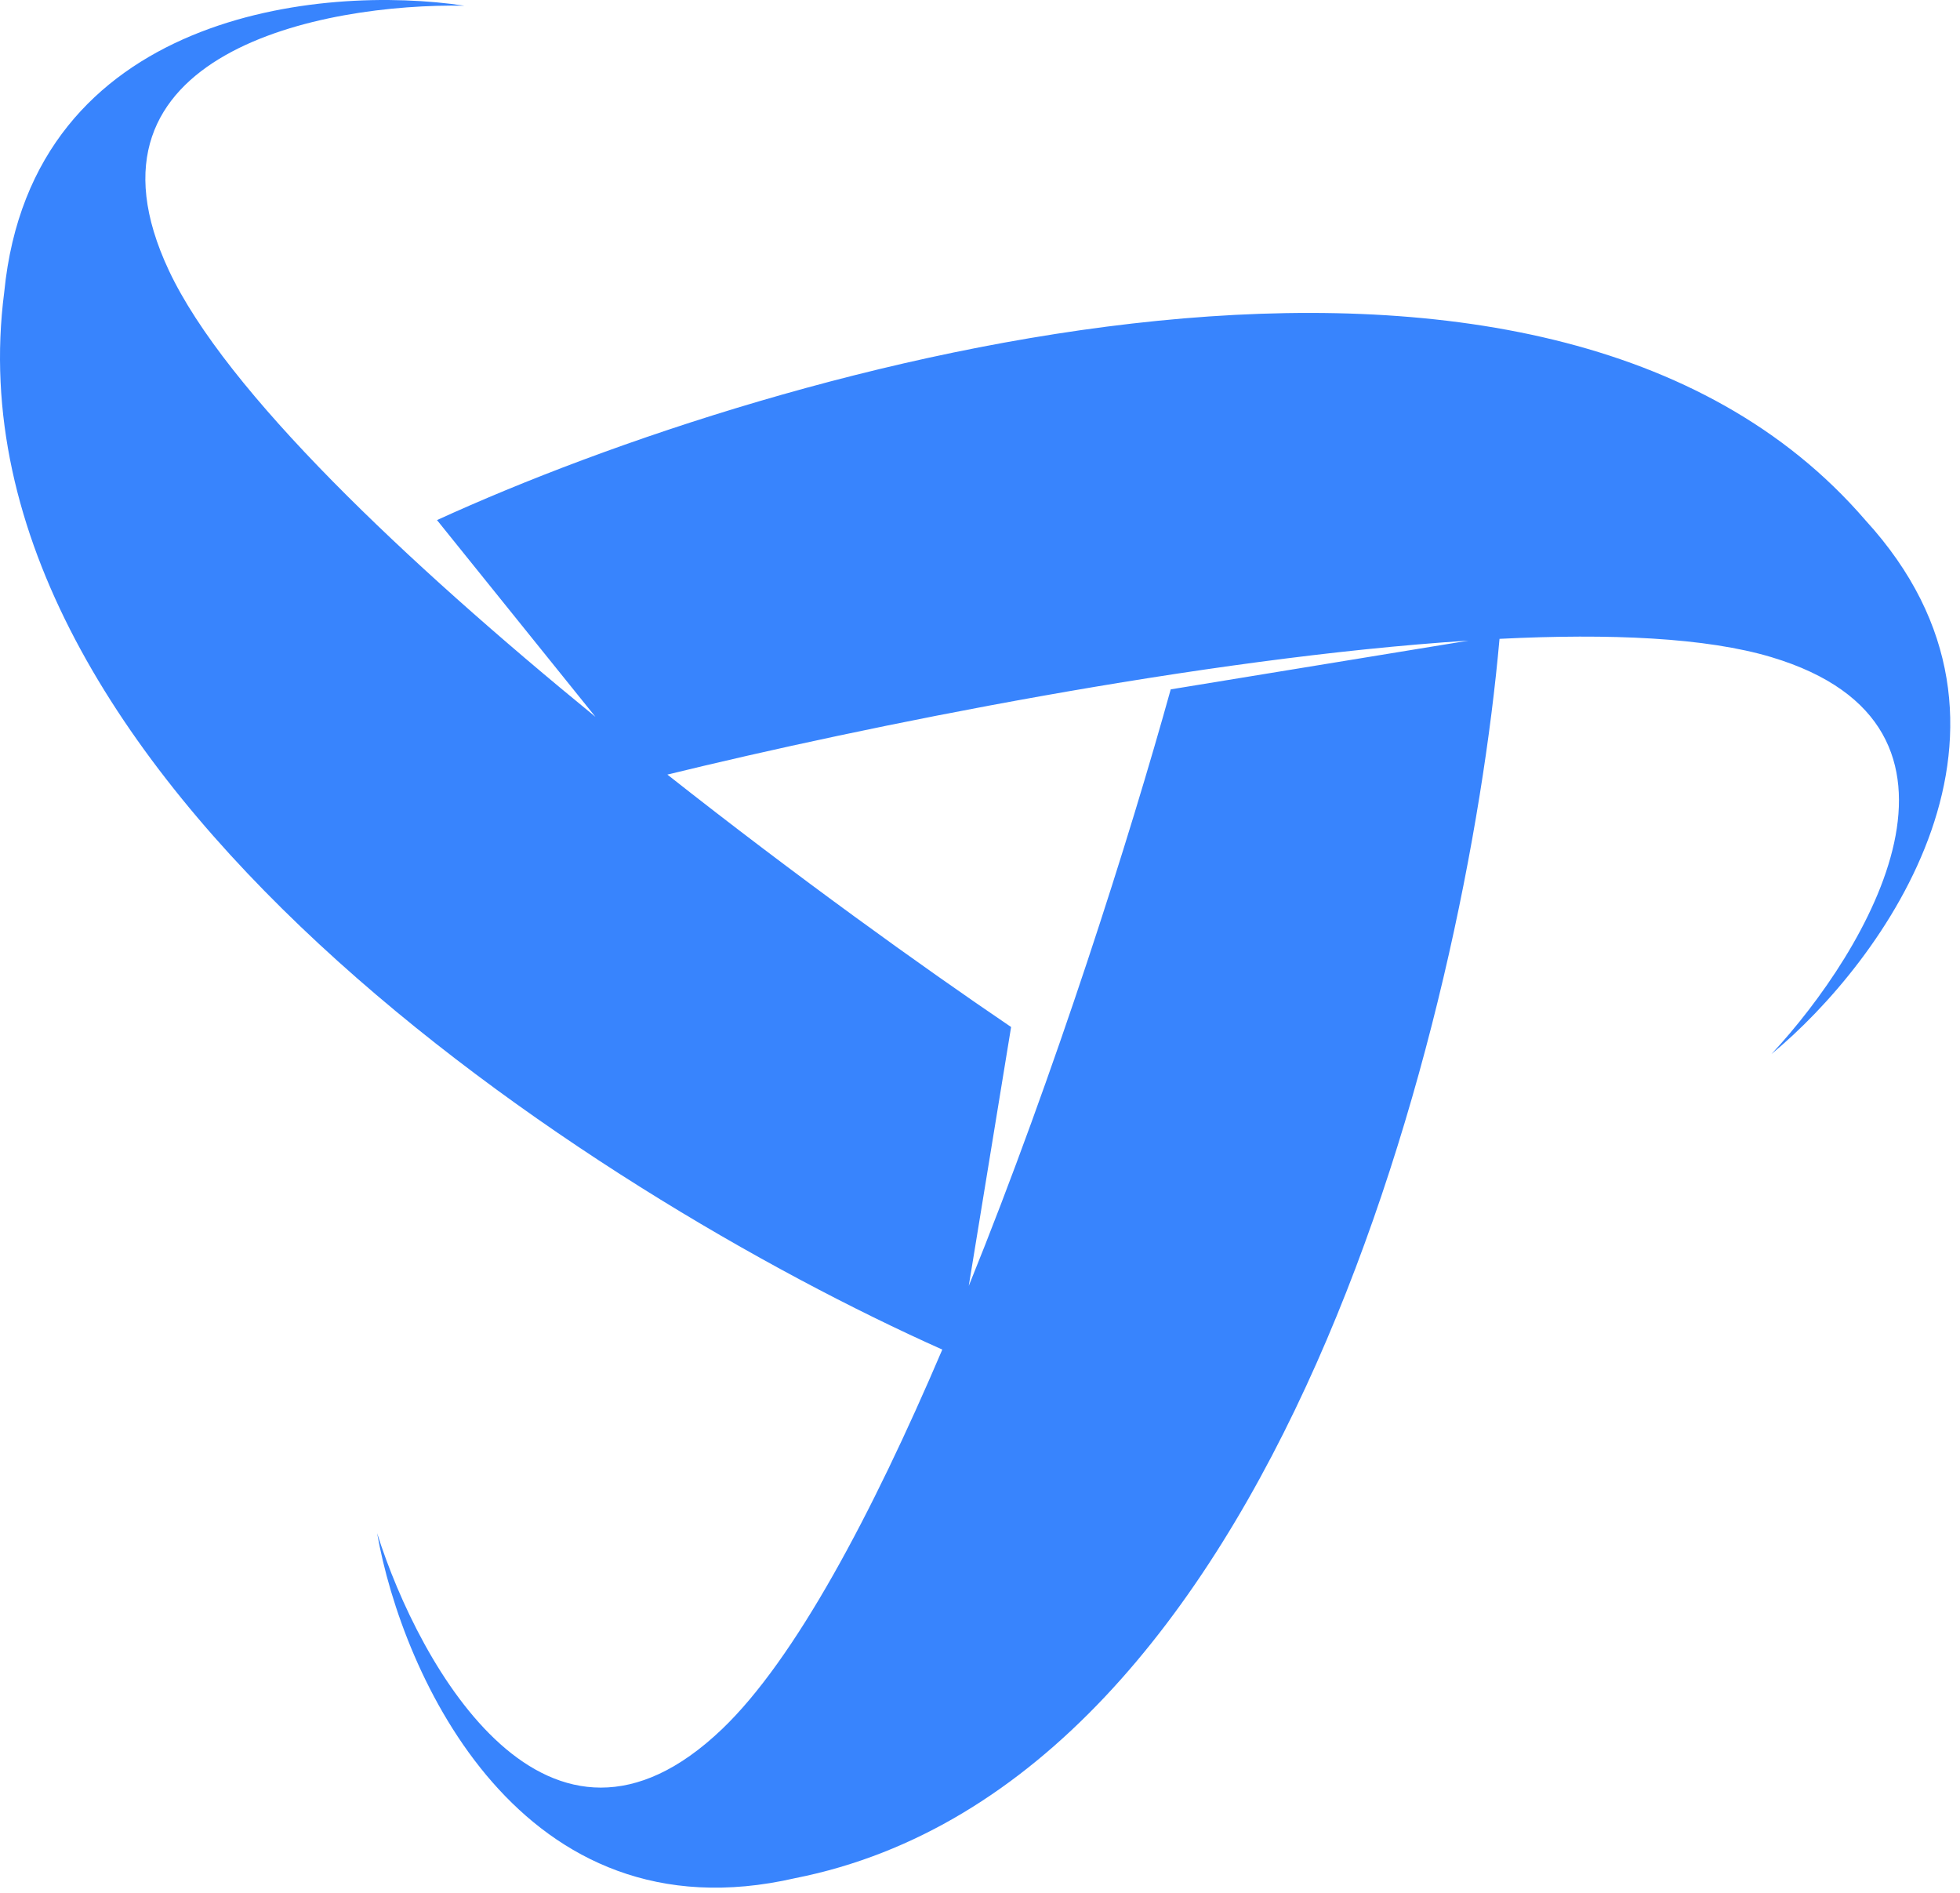
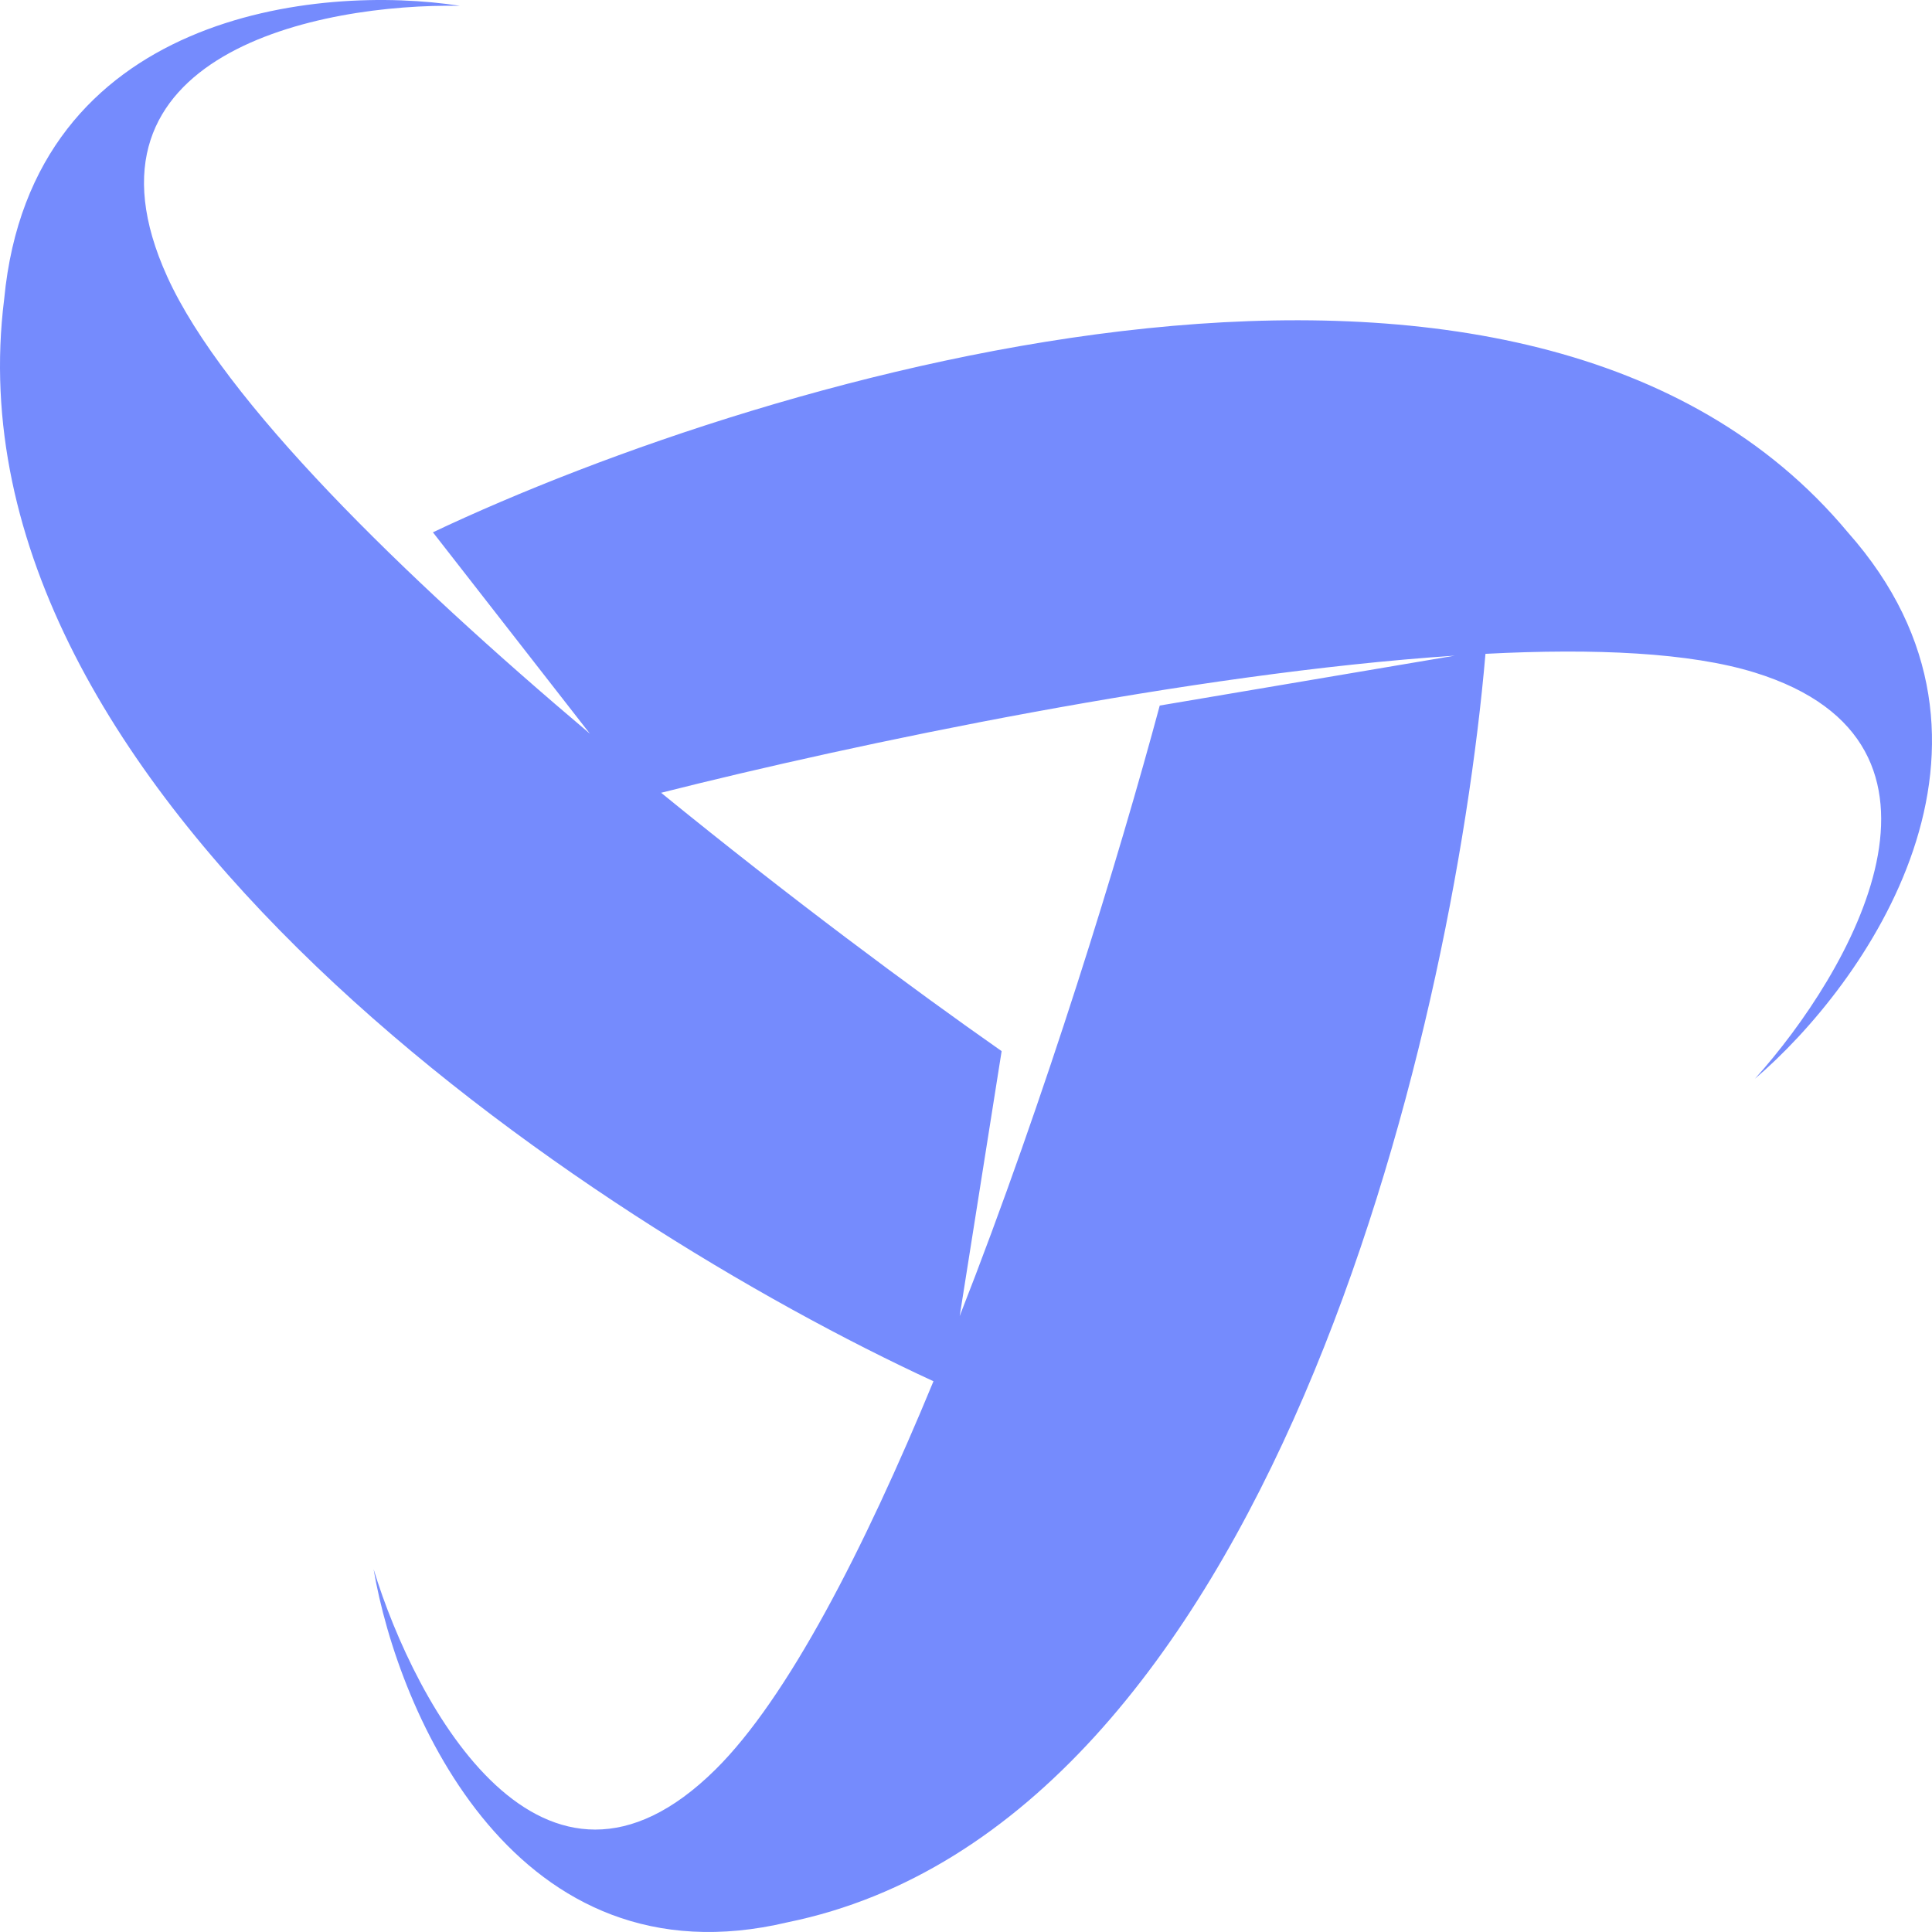
- <svg xmlns="http://www.w3.org/2000/svg" width="144" height="139" viewBox="0 0 144 139" fill="none">
-   <path fill-rule="evenodd" clip-rule="evenodd" d="M71.174 94.455C77.554 78.718 83.021 61.401 86.012 50.636L107.894 47.055C88.324 48.316 63.477 53.364 49.032 56.896C58.462 64.337 67.733 70.999 74.285 75.437L71.174 94.455ZM43.749 52.656C29.817 41.27 16.588 28.77 12.408 19.869C4.881 3.842 23.746 0.225 34.119 0.419C23.697 -1.154 2.344 0.85 0.311 21.456C-4.306 57.014 43.636 87.703 69.23 99.13C64.056 111.252 58.409 121.878 53.061 126.996C40.269 139.238 30.828 122.51 27.706 112.616C29.537 122.996 38.242 142.597 58.421 137.956C94.001 130.92 107.721 74.501 110.168 46.925C118.292 46.518 125.354 46.832 130.152 48.272C147.111 53.359 137.218 69.824 130.152 77.42C138.278 70.707 151.033 53.465 137.042 38.202C113.299 10.643 57.192 26.719 32.106 38.202L43.749 52.656Z" fill="#3884FD" />
+ <svg xmlns="http://www.w3.org/2000/svg" width="267" height="267" viewBox="0 0 267 267" fill="none">
+   <path fill-rule="evenodd" clip-rule="evenodd" d="M132.627 181.885C144.515 151.582 154.703 118.237 160.275 97.506L201.051 90.611C164.585 93.04 118.284 102.759 91.367 109.561C108.938 123.889 126.214 136.719 138.424 145.264L132.627 181.885ZM81.524 101.396C55.561 79.472 30.911 55.4 23.122 38.26C9.096 7.399 44.248 0.433 63.578 0.807C44.156 -2.223 4.367 1.638 0.579 41.317C-8.024 109.787 81.312 168.884 129.004 190.888C119.362 214.231 108.84 234.693 98.875 244.548C75.038 268.121 57.445 235.909 51.629 216.857C55.039 236.846 71.261 274.589 108.863 265.654C175.162 252.105 200.728 143.461 205.289 90.359C220.427 89.577 233.585 90.181 242.527 92.953C274.129 102.751 255.695 134.455 242.527 149.083C257.67 136.156 281.437 102.955 255.365 73.563C211.122 20.494 106.572 51.451 59.827 73.563L81.524 101.396Z" fill="#758BFD" />
</svg>
